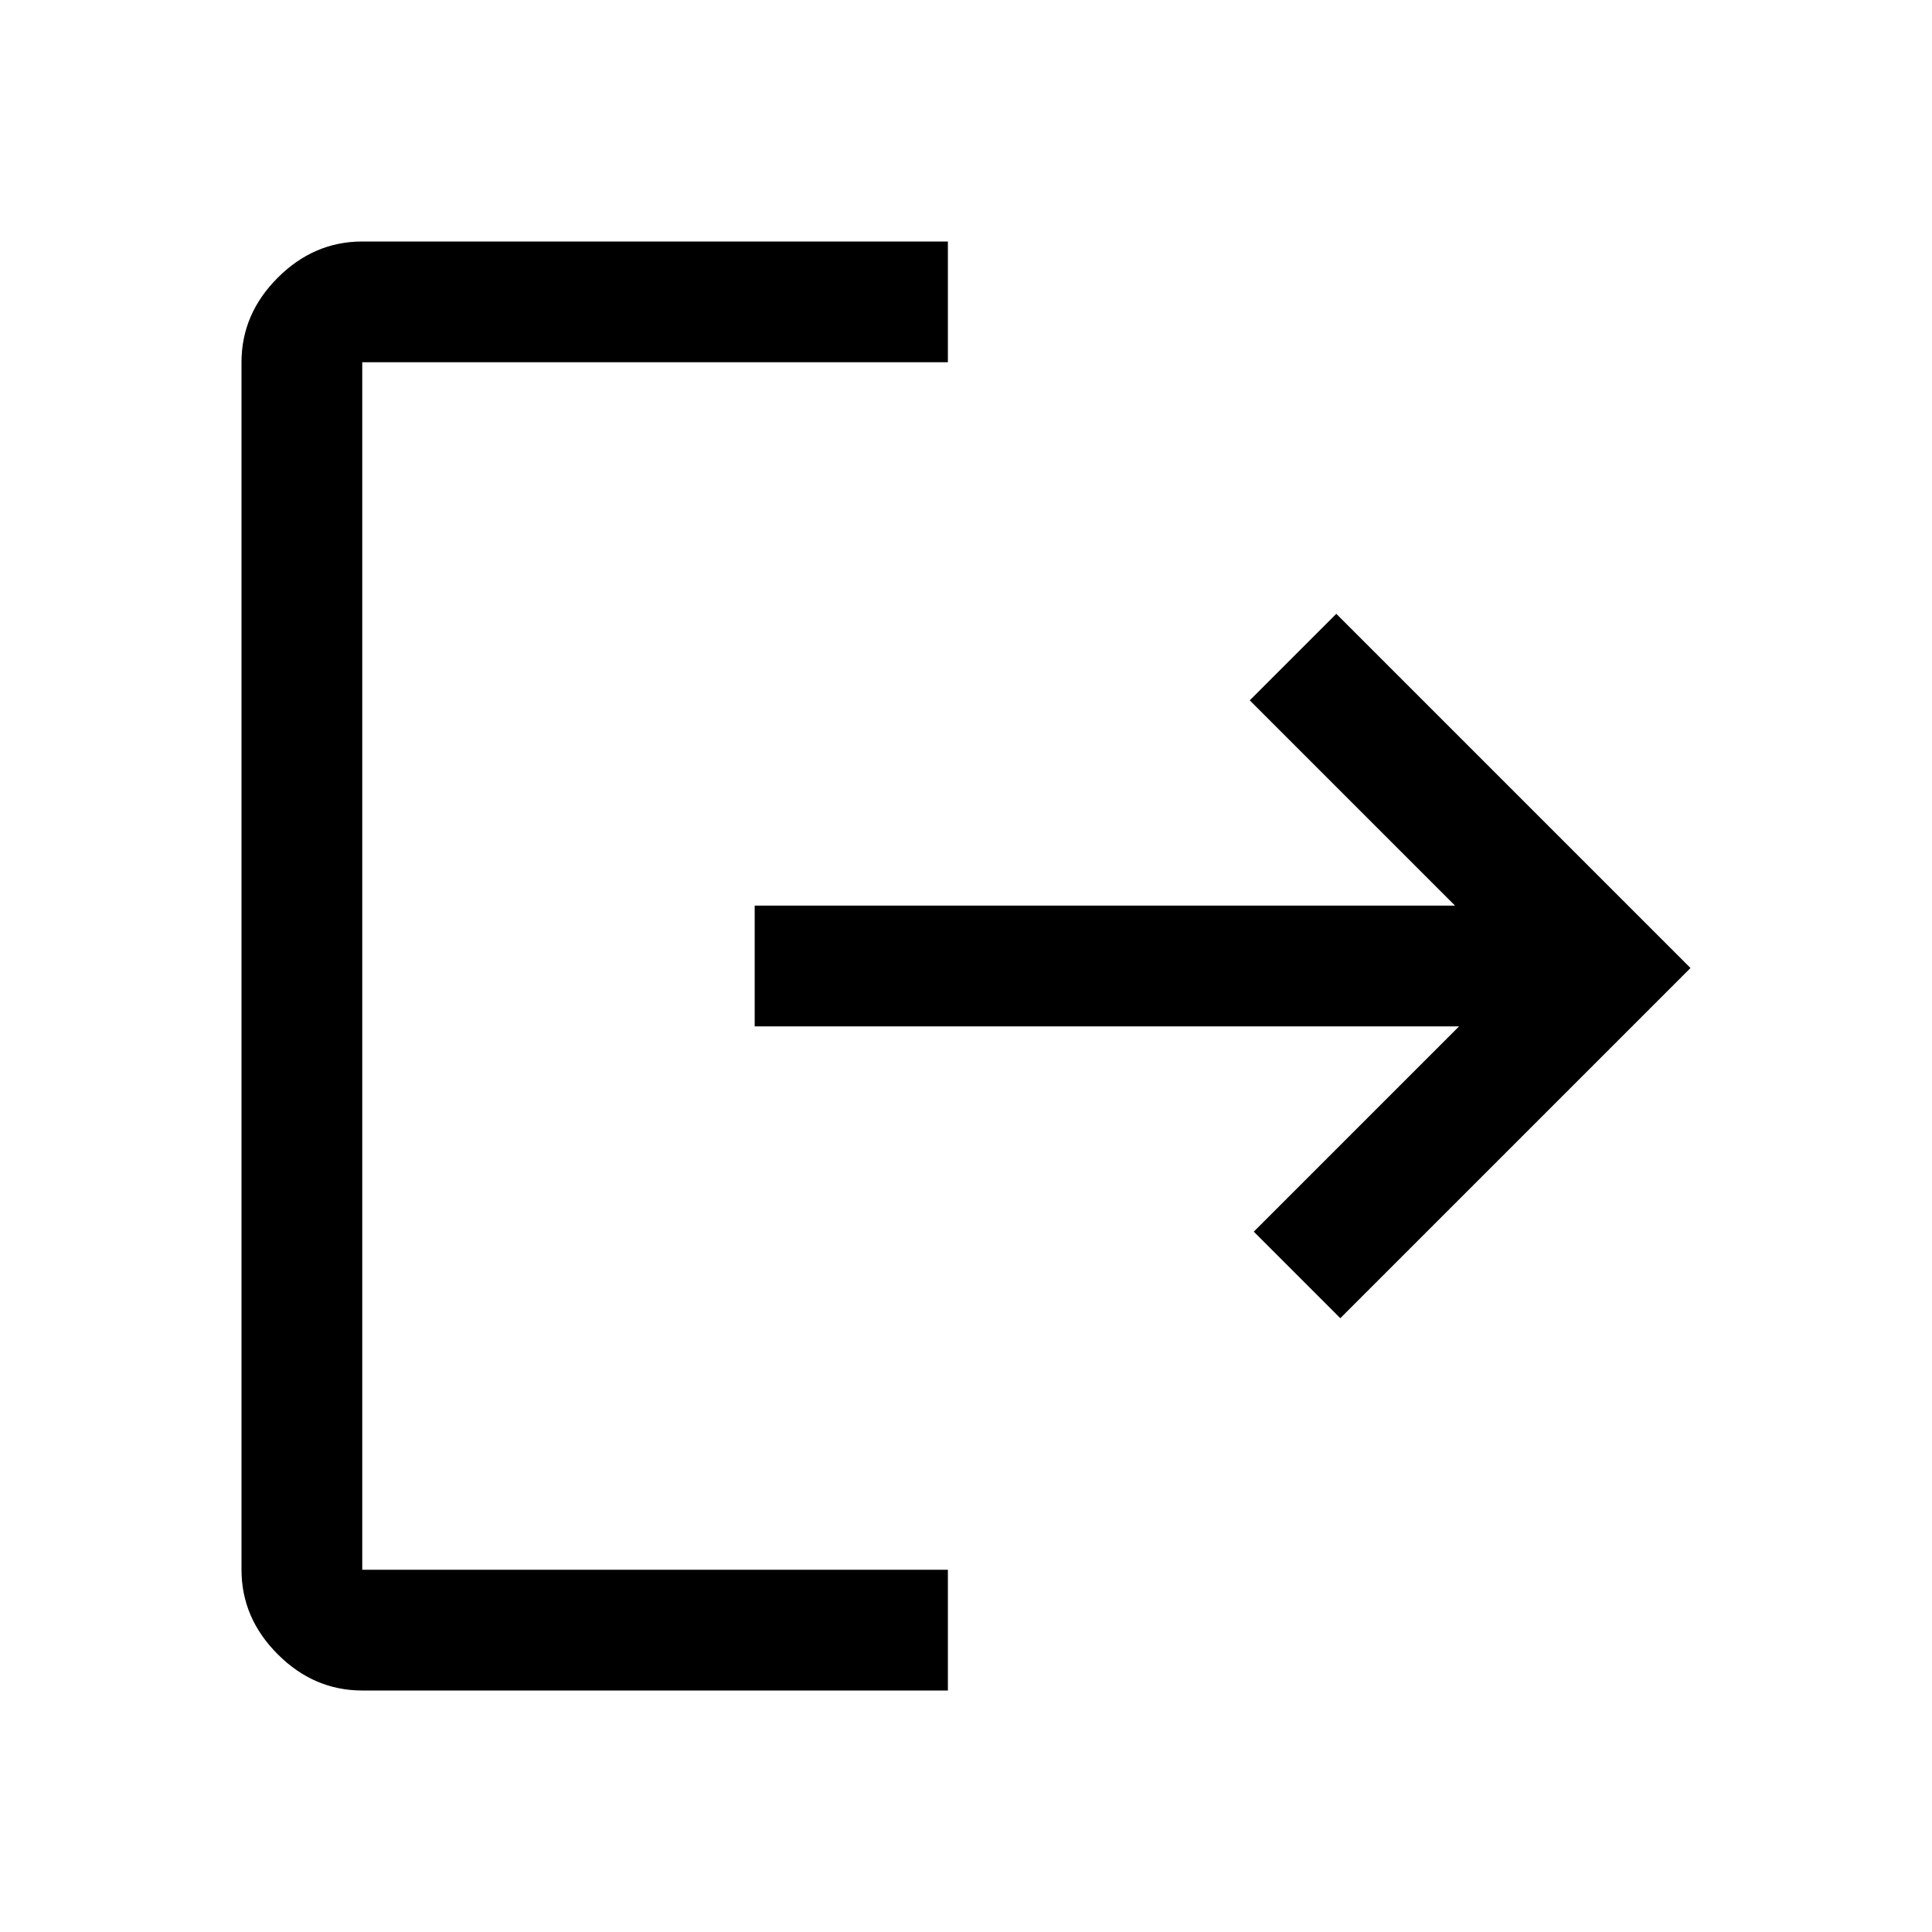
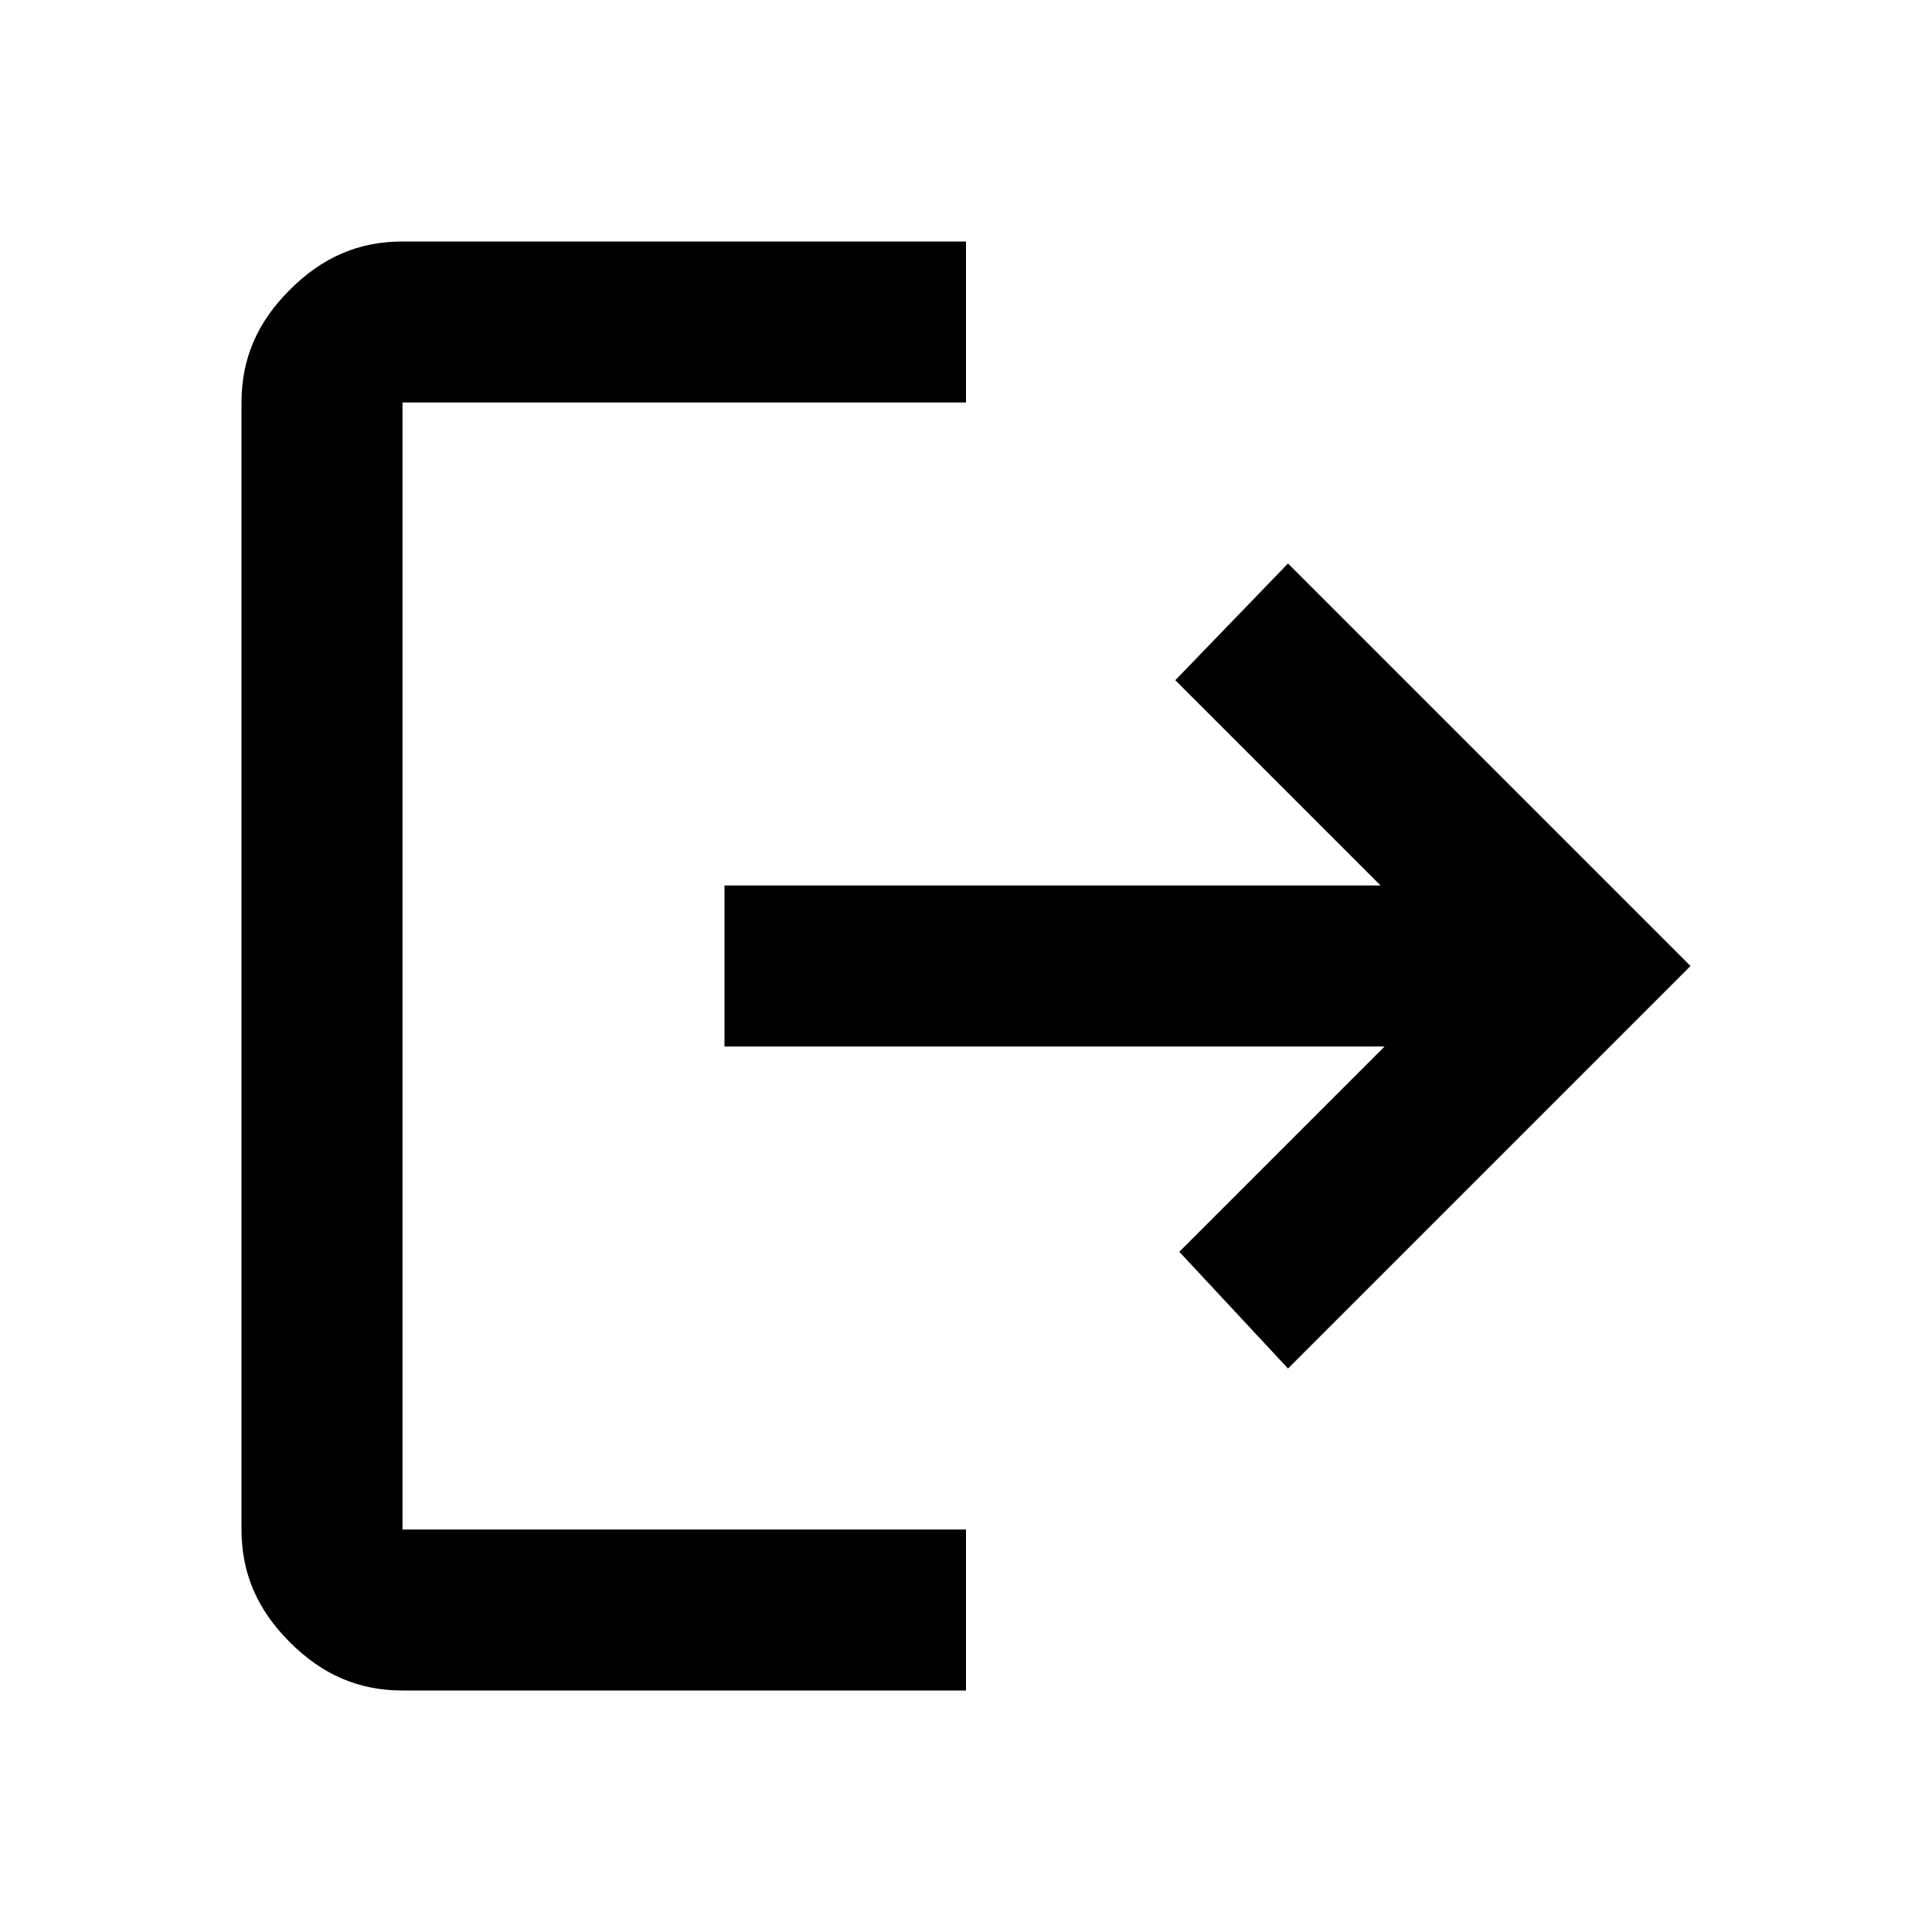
- <svg xmlns="http://www.w3.org/2000/svg" height="48" width="48">
-   <path d="M9 42q-1.2 0-2.1-.9Q6 40.2 6 39V9q0-1.2.9-2.1Q7.8 6 9 6h14.55v3H9v30h14.55v3Zm24.3-9.25-2.15-2.15 5.1-5.1h-17.5v-3h17.4l-5.1-5.1 2.15-2.15 8.8 8.8Z" />
+ <svg xmlns="http://www.w3.org/2000/svg" version="1.1" id="Layer_1" x="0px" y="0px" viewBox="0 0 48 48" style="enable-background:new 0 0 48 48;" xml:space="preserve">
+   <path d="M10,42c-1.1,0-2-0.4-2.8-1.2S6,39.1,6,38V10c0-1.1,0.4-2,1.2-2.8S8.9,6,10,6h14v4H10v28h14v4H10z M32,34l-2.7-2.9l5.1-5.1 H18v-4h16.3l-5.1-5.1L32,14l10,10L32,34z" />
</svg>
